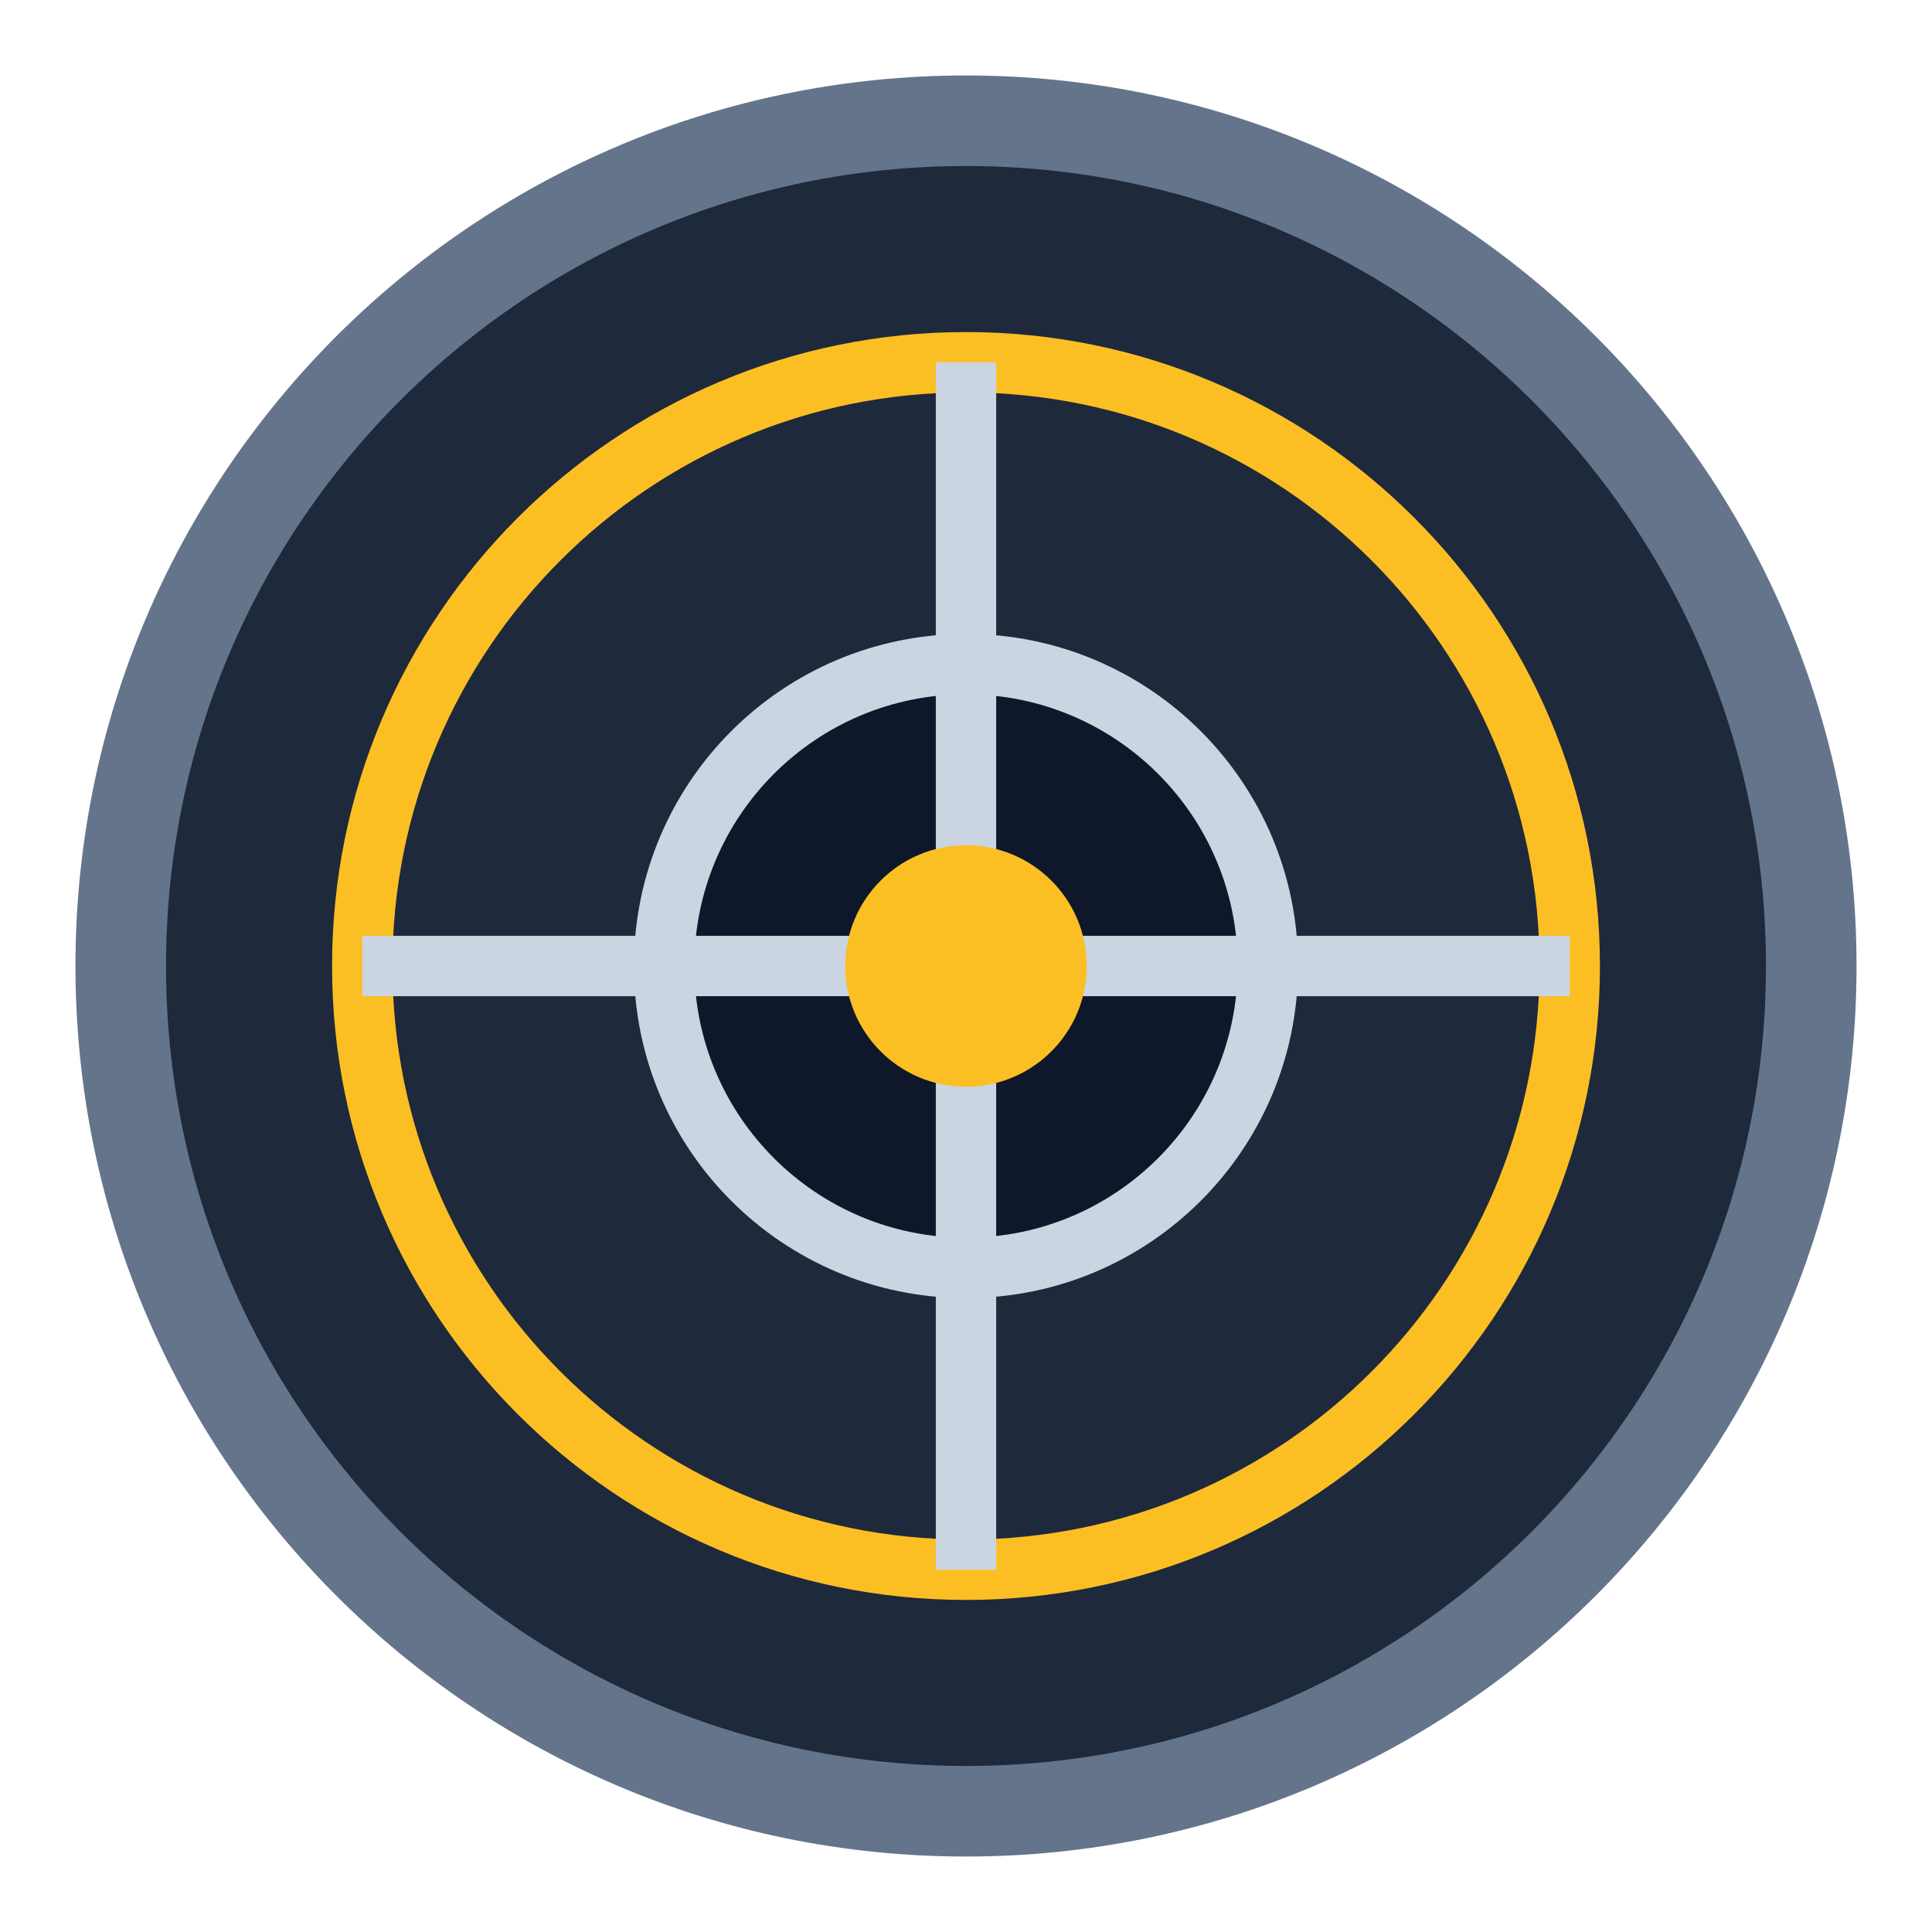
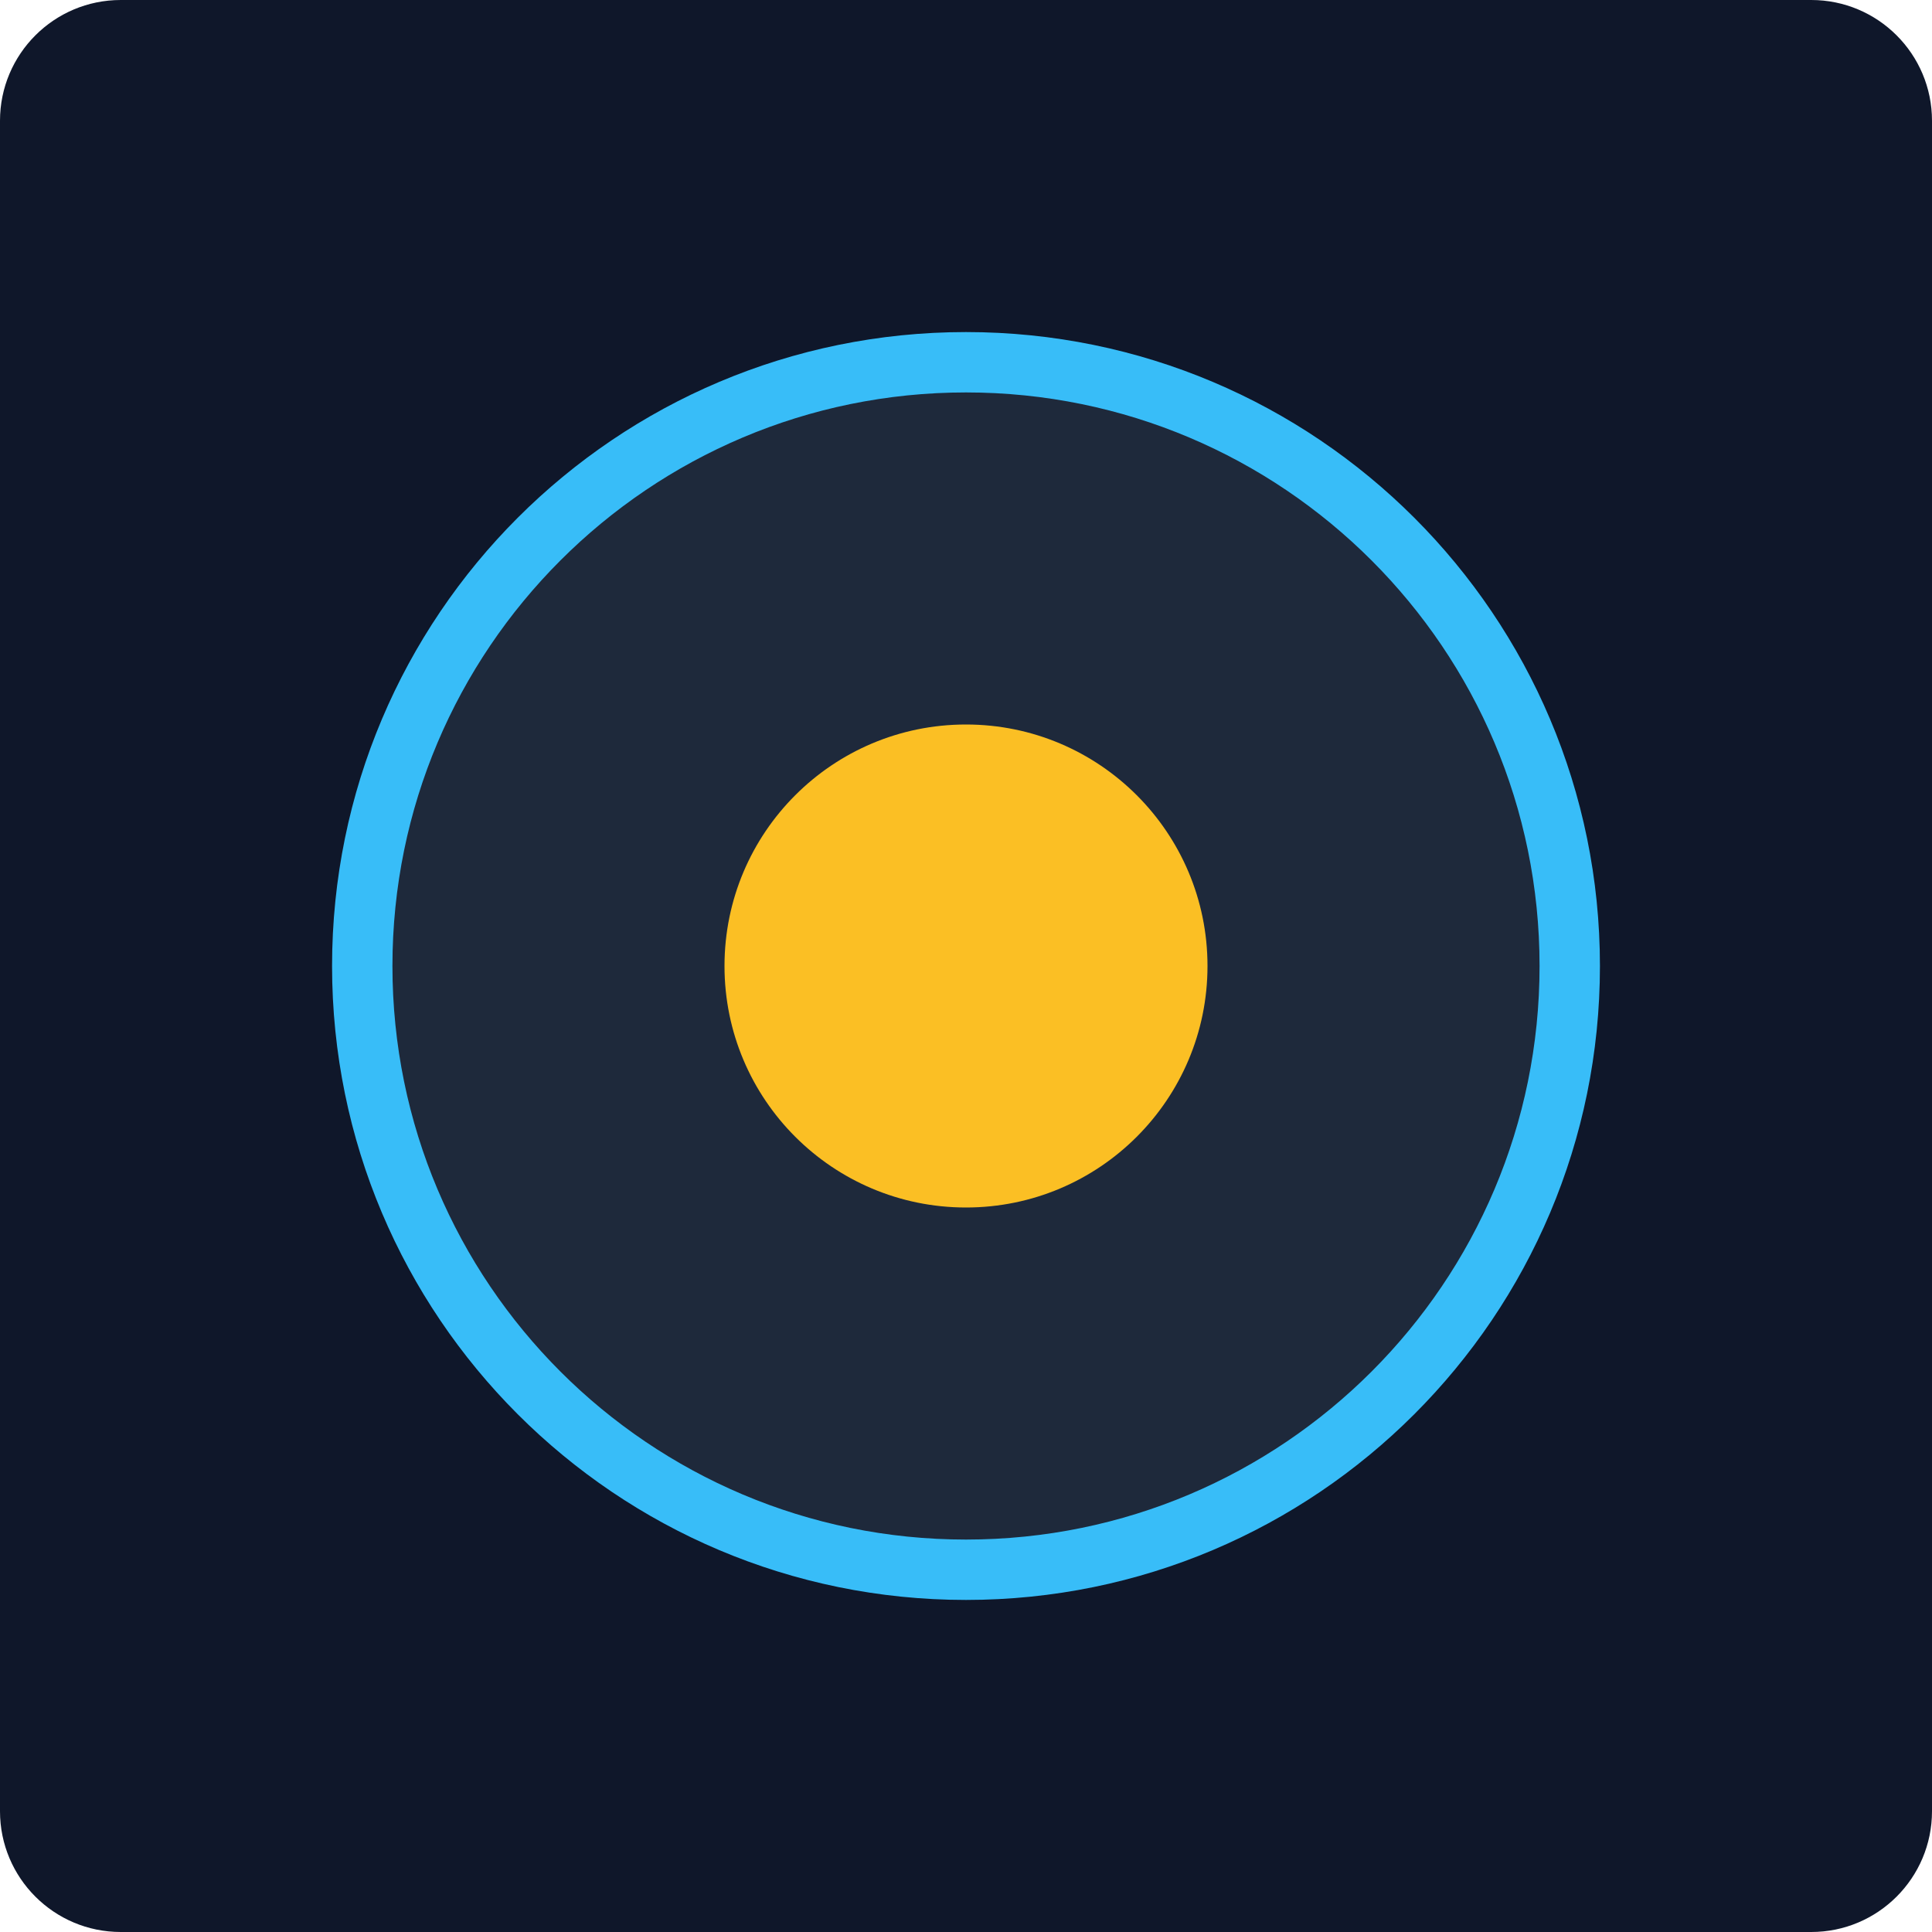
<svg xmlns="http://www.w3.org/2000/svg" viewBox="0 0 64 64" width="64" height="64">
-   <circle cx="32" cy="32" r="28" fill="#1e293b" stroke="#64748b" stroke-width="3" />
-   <circle cx="32" cy="32" r="20" stroke="#fbbf24" stroke-width="2" fill="none" />
-   <circle cx="32" cy="32" r="10" fill="#0f172a" stroke="#cbd5e1" stroke-width="2" />
-   <line x1="32" y1="12" x2="32" y2="52" stroke="#cbd5e1" stroke-width="2" />
-   <line x1="12" y1="32" x2="52" y2="32" stroke="#cbd5e1" stroke-width="2" />
-   <circle cx="32" cy="32" r="4" fill="#fbbf24" />
+   <rect width="64" height="64" fill="#0f172a" rx="4" />
+   <circle cx="32" cy="32" r="20" fill="#1e293b" stroke="#38bdf8" stroke-width="2" />
+   <circle cx="32" cy="32" r="8" fill="#fbbf24" />
</svg>
